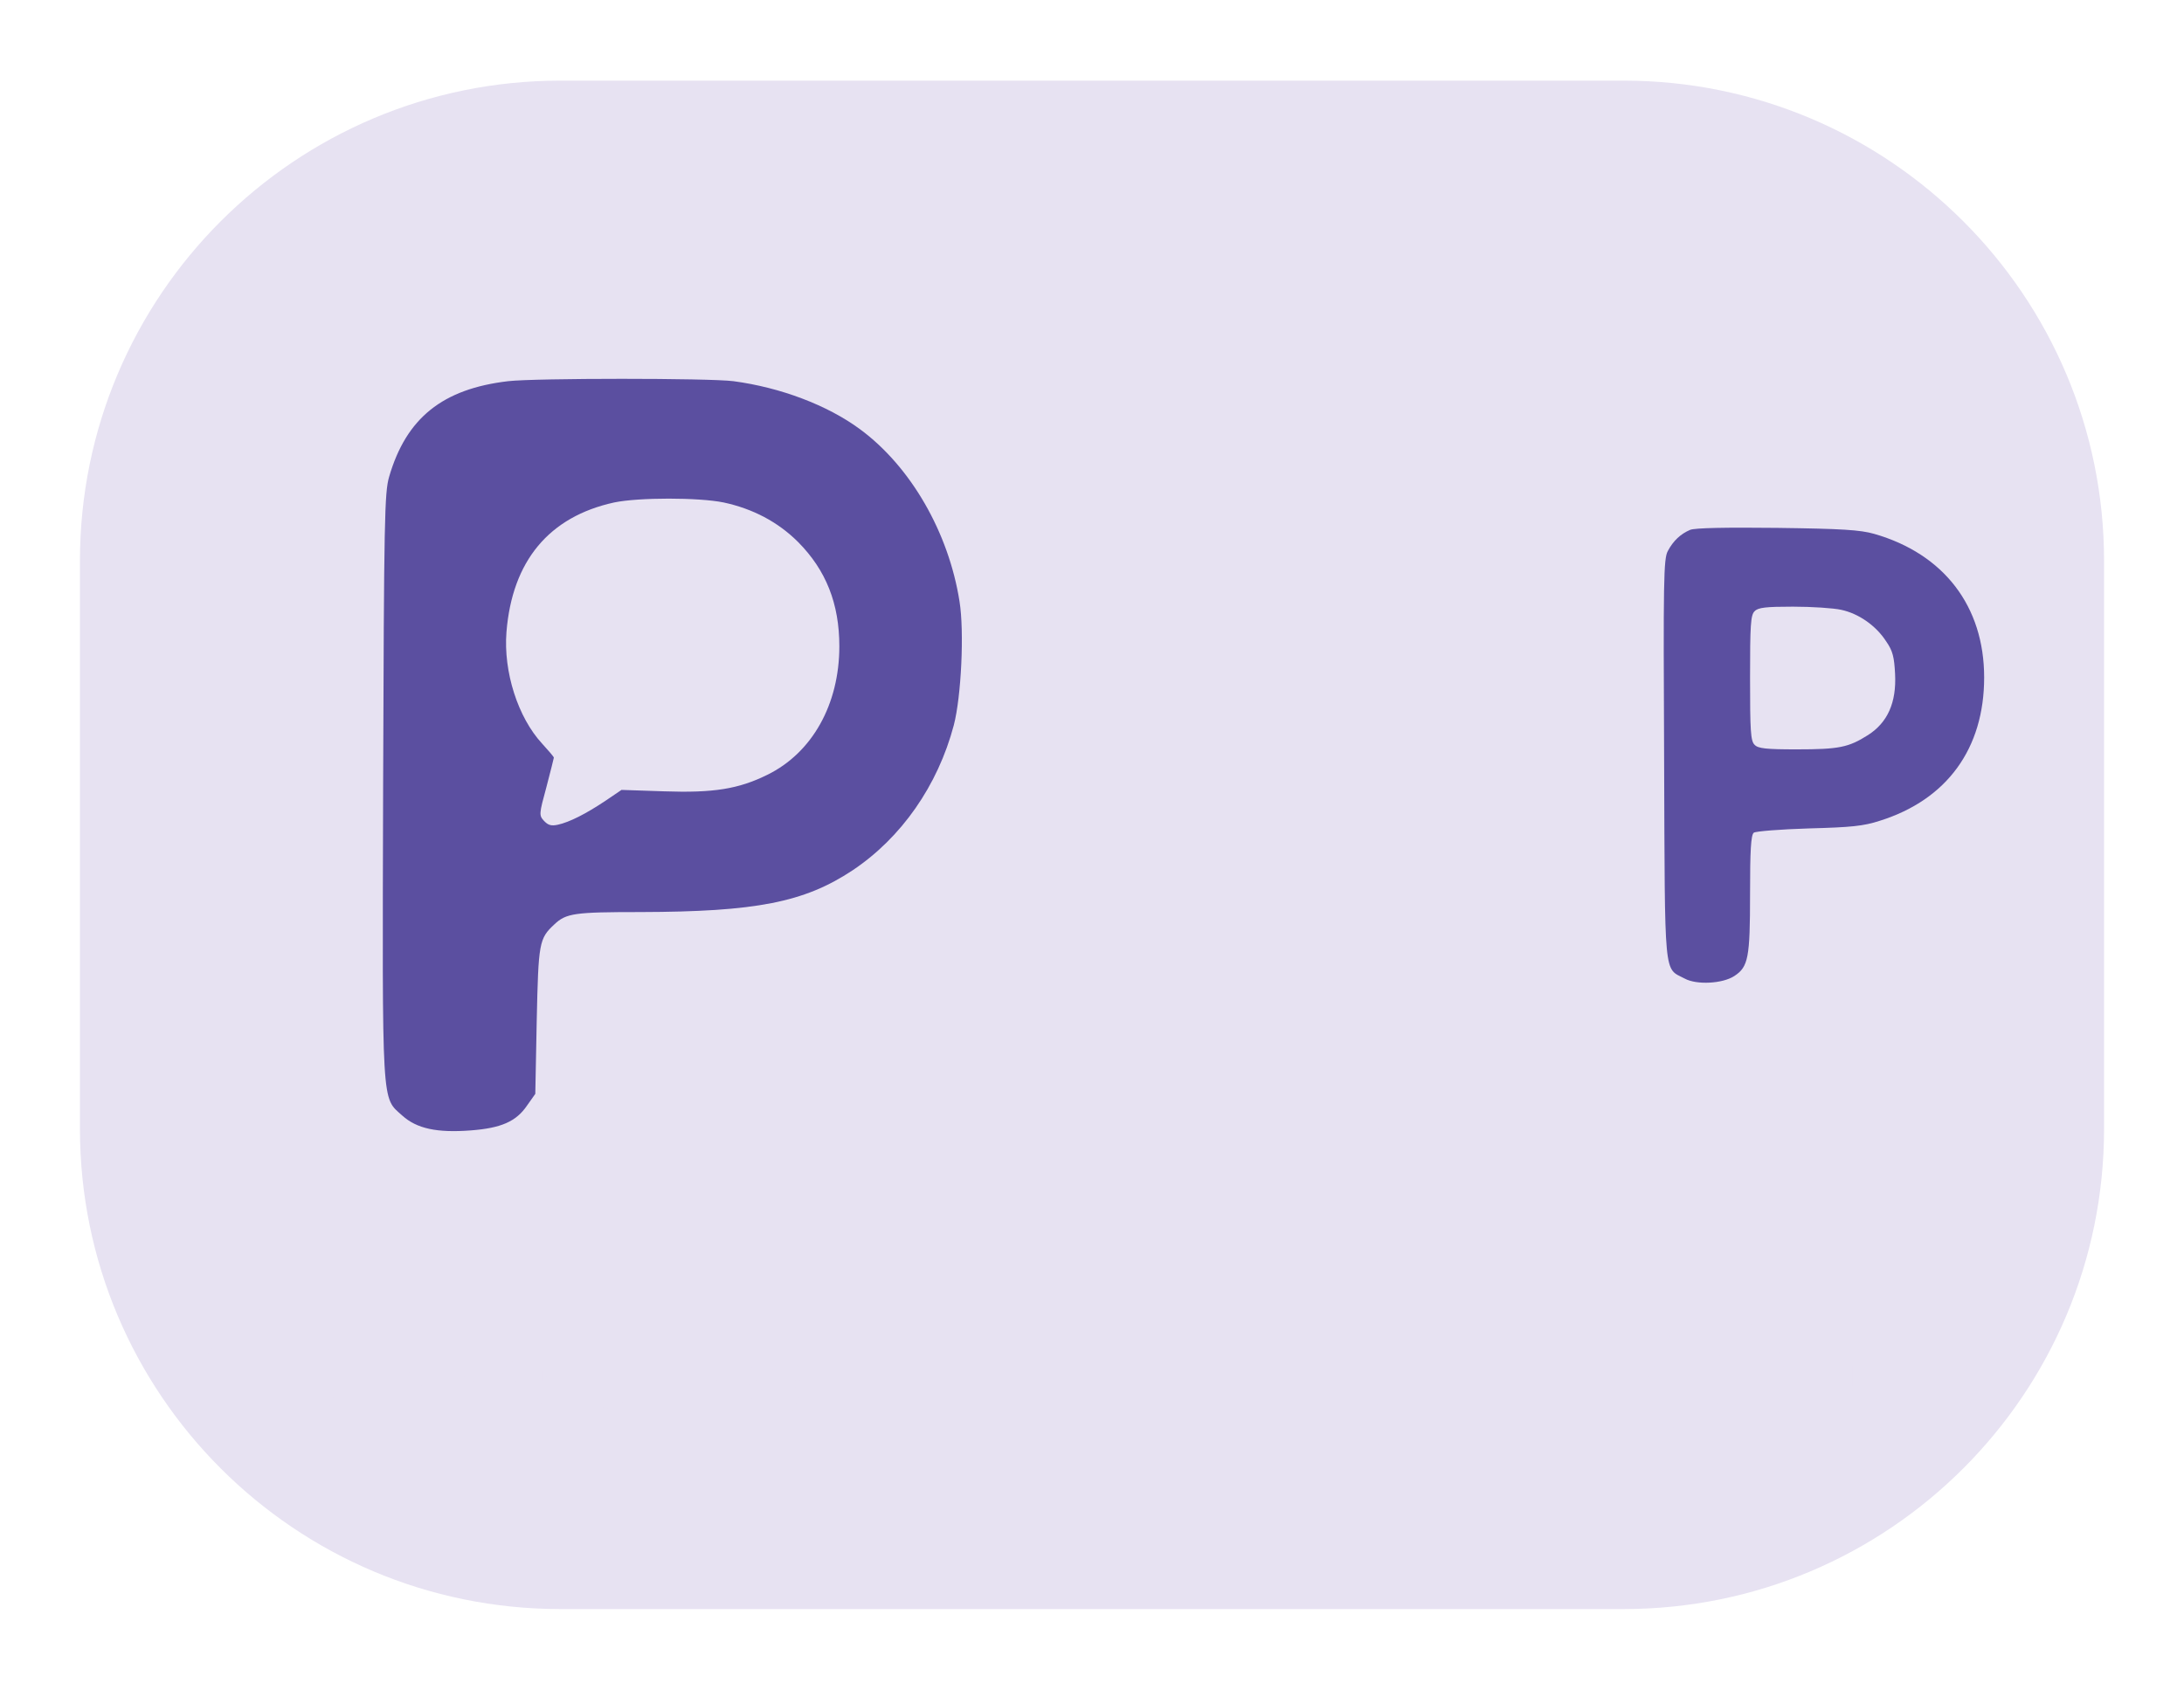
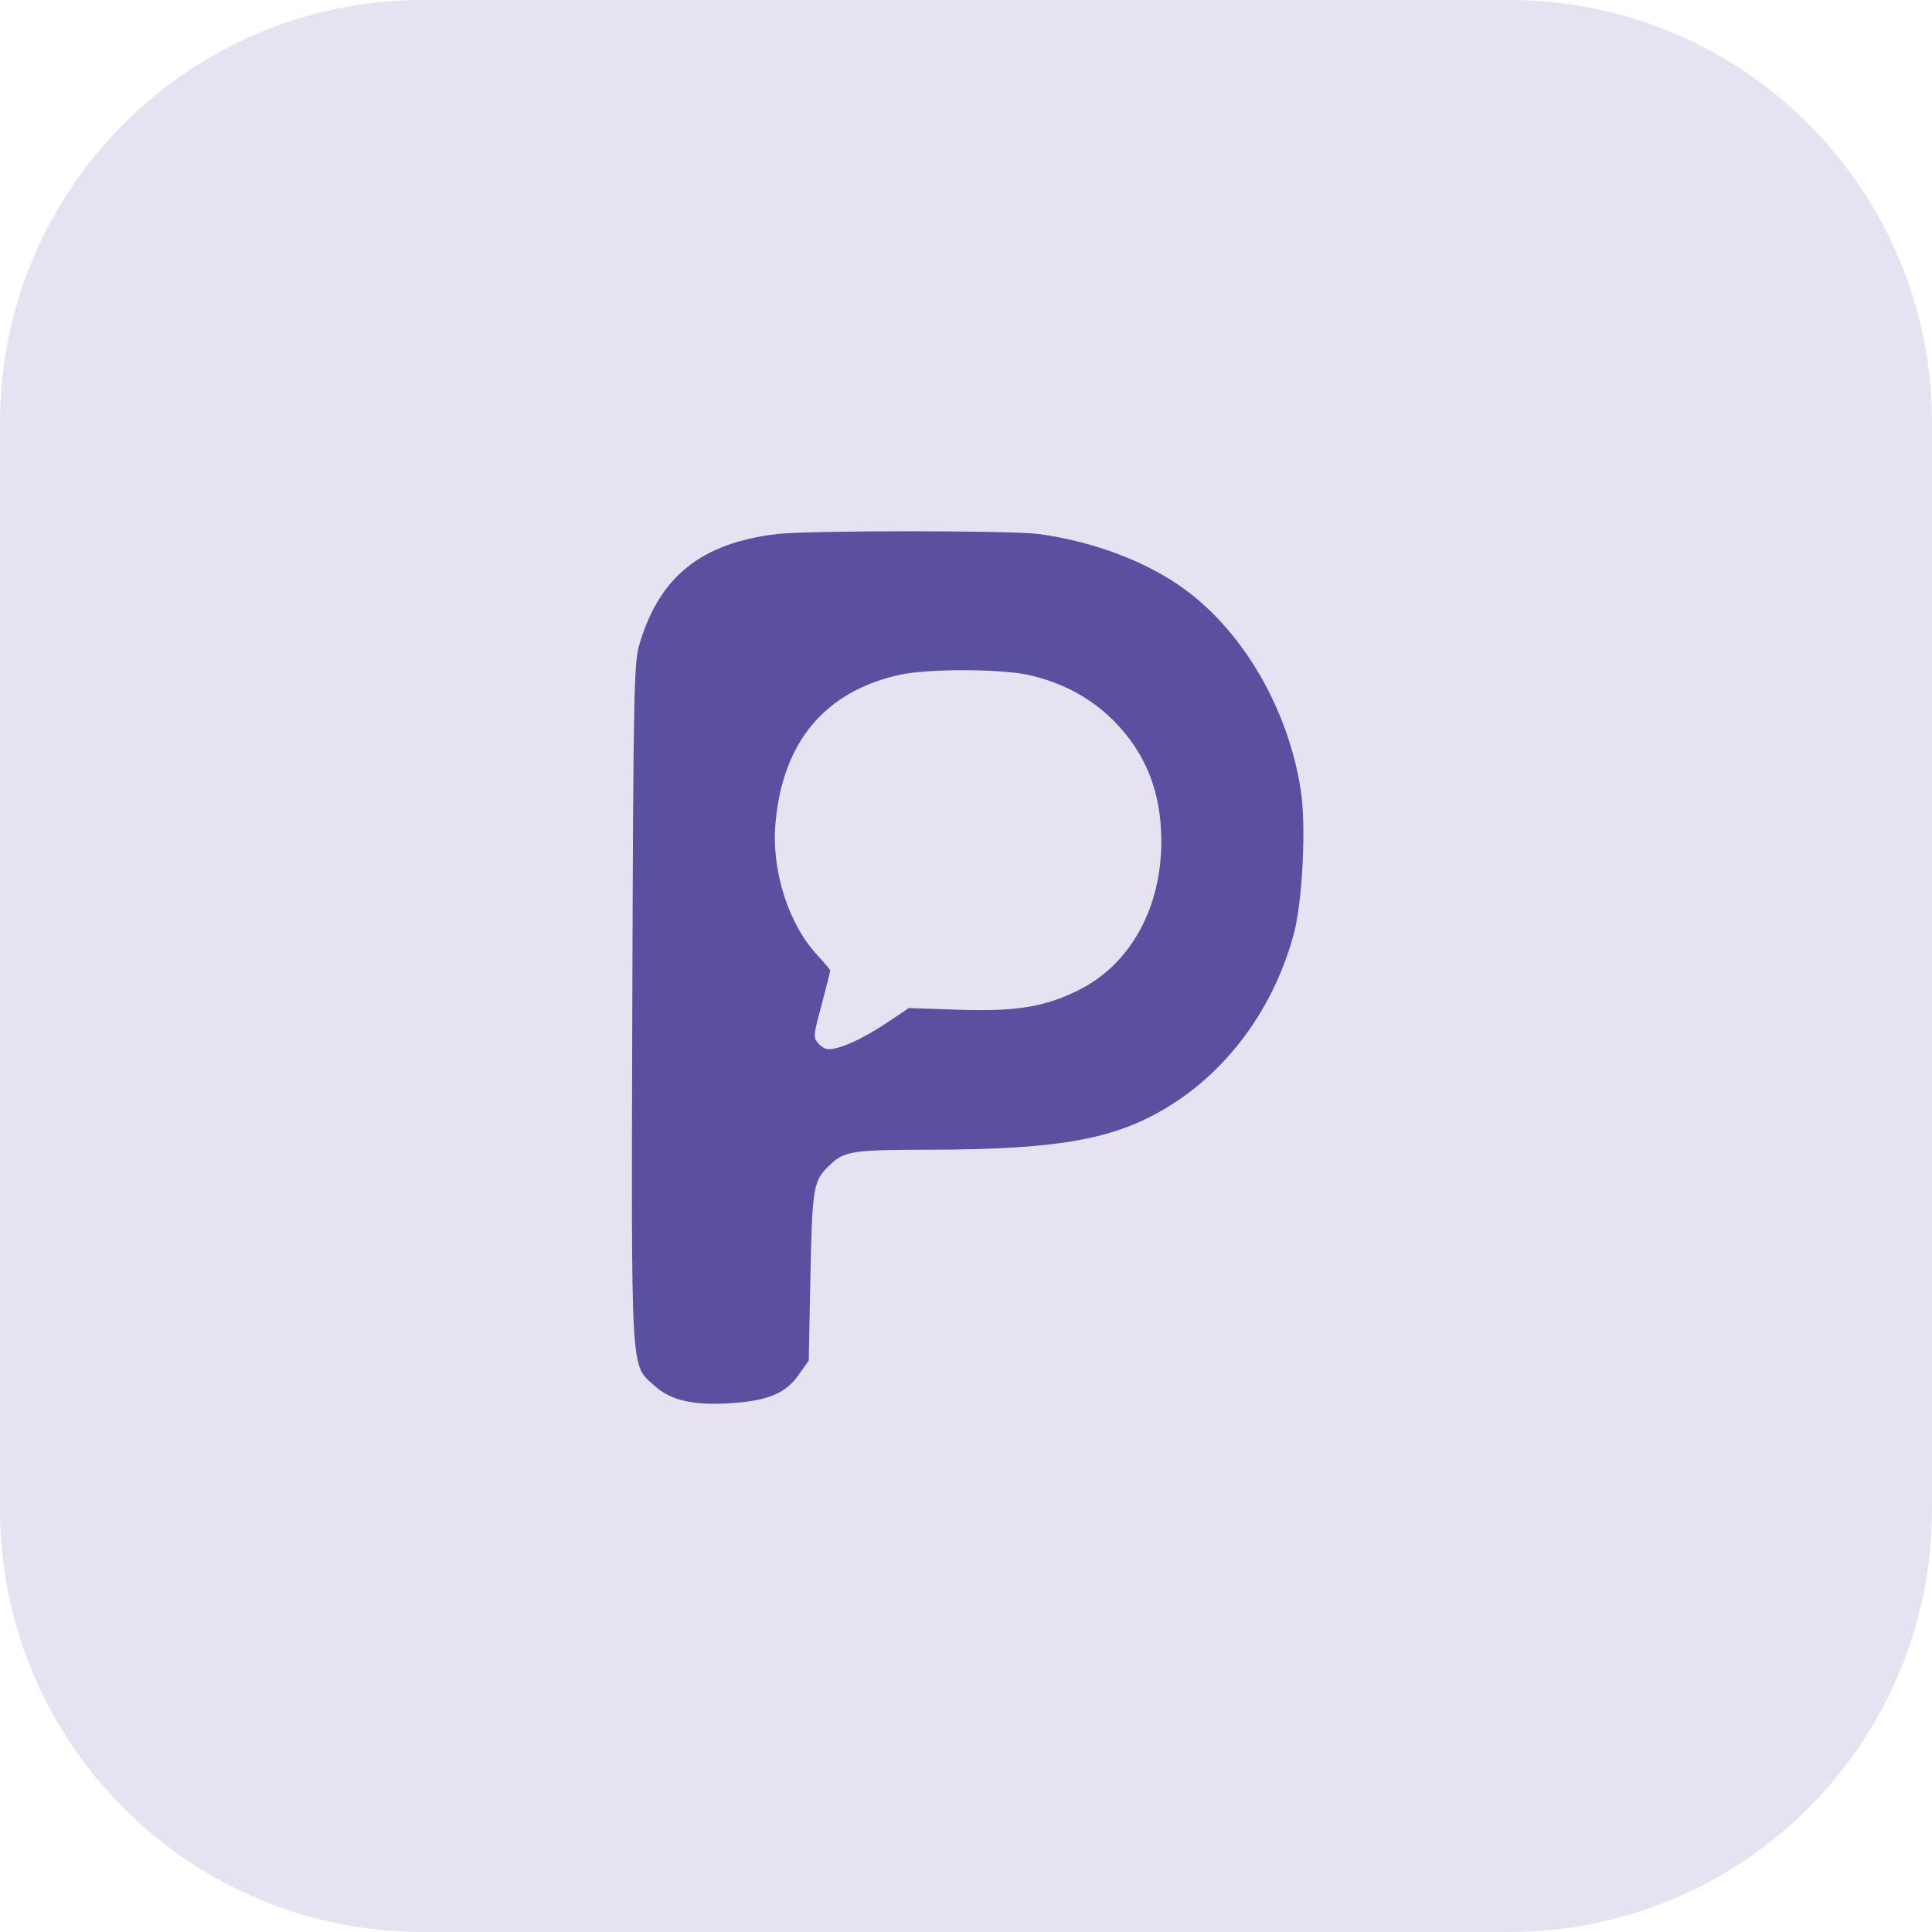
- <svg xmlns="http://www.w3.org/2000/svg" viewBox="76.0 3.7 765.0 591.5" width="765" height="592">
-   <rect x="104.0" y="31.7" width="709.0" height="535.5" rx="168.3" ry="168.3" fill="#E7E2F2" />
-   <g transform="translate(0,1024) scale(0.1,-0.1)" stroke="none">
-     <path fill="#E7E2F2" d="M5583 9480 c0 -25 2 -35 4 -22 2 12 2 32 0 45 -2 12 -4 2 -4 -23z" />
-     <path fill="#E7E2F2" d="M5583 9020 c0 -47 2 -66 4 -42 2 23 2 61 0 85 -2 23 -4 4 -4 -43z" />
-     <path fill="#5B4FA0" d="M2540 8870 c-230 -27 -357 -129 -417 -335 -16 -55 -18 -145 -21 -1078 -3 -1145 -6 -1094 67 -1160 51 -46 122 -61 240 -52 106 8 159 31 197 87 l29 41 5 256 c6 274 8 288 62 338 41 39 71 43 301 43 405 1 574 34 743 146 171 114 299 297 355 509 26 100 37 327 20 433 -38 242 -171 473 -349 604 -114 84 -278 146 -443 168 -86 11 -693 11 -789 0z m755 -425 c102 -22 190 -68 261 -139 97 -98 144 -215 144 -365 0 -203 -95 -373 -252 -450 -101 -50 -189 -64 -362 -58 l-149 5 -56 -38 c-69 -46 -126 -75 -167 -84 -23 -5 -34 -2 -49 14 -17 19 -17 23 9 118 14 54 26 101 26 103 0 3 -19 25 -41 49 -85 92 -136 252 -125 391 20 249 149 404 377 454 86 18 296 18 384 0z" />
-     <path fill="#E7E2F2" d="M5582 8845 c0 -16 2 -22 5 -12 2 9 2 23 0 30 -3 6 -5 -1 -5 -18z" />
-     <path fill="#E7E2F2" d="M5581 8394 c0 -11 3 -14 6 -6 3 7 2 16 -1 19 -3 4 -6 -2 -5 -13z" />
-     <path fill="#E7E2F2" d="M5582 8345 c0 -16 2 -22 5 -12 2 9 2 23 0 30 -3 6 -5 -1 -5 -18z" />
-     <path fill="#5B4FA0" d="M6680 8349 c-33 -14 -59 -38 -78 -74 -15 -27 -16 -103 -13 -730 3 -780 -2 -729 72 -768 42 -23 133 -18 174 9 49 32 55 64 55 287 0 152 3 207 13 215 6 5 93 12 192 15 149 4 192 8 250 27 235 74 365 253 365 502 0 249 -141 433 -385 503 -49 14 -113 18 -340 21 -180 2 -289 0 -305 -7z m529 -280 c61 -13 122 -55 158 -111 23 -33 28 -55 31 -114 5 -100 -26 -170 -95 -214 -68 -43 -101 -50 -250 -50 -106 0 -135 3 -147 16 -14 13 -16 49 -16 234 0 185 2 221 16 234 12 13 40 16 134 16 66 0 142 -5 169 -11z" />
-     <path fill="#E7E2F2" d="M5583 8195 c0 -33 2 -45 4 -27 2 18 2 45 0 60 -2 15 -4 0 -4 -33z" />
-     <path fill="#E7E2F2" d="M5583 8070 c0 -36 2 -50 4 -32 2 17 2 47 0 65 -2 17 -4 3 -4 -33z" />
-     <path fill="#E7E2F2" d="M5583 7505 c0 -27 2 -38 4 -22 2 15 2 37 0 50 -2 12 -4 0 -4 -28z" />
-     <path fill="#E7E2F2" d="M5582 7250 c0 -19 2 -27 5 -17 2 9 2 25 0 35 -3 9 -5 1 -5 -18z" />
-     <path fill="#E7E2F2" d="M5584 6860 c0 -113 2 -159 3 -102 2 56 2 148 0 205 -1 56 -3 10 -3 -103z" />
-     <path fill="#E7E2F2" d="M5582 6245 c0 -16 2 -22 5 -12 2 9 2 23 0 30 -3 6 -5 -1 -5 -18z" />
-     <path fill="#E7E2F2" d="M5583 5775 c0 -22 2 -30 4 -17 2 12 2 30 0 40 -3 9 -5 -1 -4 -23z" />
-     <path fill="#E7E2F2" d="M1635 5611 c-133 -35 -212 -173 -175 -306 18 -64 87 -139 147 -159 158 -54 301 34 328 201 14 90 -44 202 -127 244 -45 23 -127 32 -173 20z m177 -47 c102 -71 135 -184 84 -287 -46 -95 -160 -153 -253 -128 -163 44 -226 242 -118 368 52 61 106 85 182 81 50 -3 71 -10 105 -34z" />
-     <path fill="#E7E2F2" d="M1663 5463 c-29 -20 -32 -49 -4 -33 11 5 22 10 25 10 3 0 6 -38 6 -85 0 -69 3 -85 15 -85 12 0 15 18 15 105 0 94 -2 105 -17 104 -10 0 -28 -7 -40 -16z" />
-     <path fill="#E7E2F2" d="M6710 5611 c-116 -36 -187 -139 -178 -260 6 -78 46 -144 112 -186 44 -27 58 -30 125 -30 87 0 140 22 186 77 41 48 55 90 55 161 0 76 -34 154 -86 193 -58 45 -151 64 -214 45z m173 -40 c76 -49 125 -146 113 -223 -19 -117 -109 -198 -221 -198 -129 0 -225 93 -225 220 0 174 192 290 333 201z" />
-     <path fill="#E7E2F2" d="M6735 5478 c-34 -19 -47 -48 -21 -48 8 0 16 7 20 15 7 18 47 20 64 3 22 -22 12 -43 -48 -103 -32 -32 -57 -62 -54 -67 7 -12 144 -10 144 2 0 6 -20 10 -45 10 -25 0 -45 3 -45 6 0 4 20 29 45 55 53 56 58 88 19 118 -30 24 -50 26 -79 9z" />
-     <path fill="#E7E2F2" d="M2865 5417 c-8 -20 -15 -48 -15 -62 0 -30 28 -101 36 -92 3 3 1 14 -5 25 -6 12 -11 42 -11 67 0 25 5 55 11 67 6 11 8 22 5 25 -3 4 -13 -10 -21 -30z" />
-     <path fill="#E7E2F2" d="M3535 5435 c17 -44 17 -111 1 -150 -15 -36 -15 -39 -1 -24 35 35 38 152 4 183 -9 8 -10 6 -4 -9z" />
-     <path fill="#E7E2F2" d="M2153 5395 c4 -26 8 -62 9 -79 1 -18 4 -7 7 24 l6 55 23 -43 c12 -23 27 -40 31 -38 5 3 17 23 27 43 l19 38 3 -50 c5 -86 22 -76 22 13 0 47 -4 82 -10 82 -5 0 -21 -23 -36 -52 l-26 -51 -26 48 c-38 68 -57 72 -49 10z" />
-     <path fill="#E7E2F2" d="M2362 5360 c-16 -44 -26 -80 -21 -80 5 0 14 11 19 25 14 37 66 35 81 -2 7 -16 13 -23 16 -15 5 14 -46 152 -57 152 -4 0 -21 -36 -38 -80z m57 -2 c1 -12 -6 -18 -19 -18 -23 0 -26 20 -8 53 11 21 11 21 19 2 4 -11 8 -28 8 -37z" />
-     <path fill="#E7E2F2" d="M2500 5360 c0 -47 4 -80 10 -80 6 0 10 14 10 30 0 25 4 30 25 30 27 0 65 32 65 54 0 22 -40 46 -77 46 l-33 0 0 -80z m80 45 c17 -20 -3 -45 -36 -45 -20 0 -24 5 -24 30 0 25 4 30 24 30 13 0 29 -7 36 -15z" />
-     <path fill="#E7E2F2" d="M2640 5360 c0 -47 4 -80 10 -80 6 0 10 16 10 35 0 19 3 35 8 35 4 0 21 -17 39 -37 40 -49 52 -38 14 13 l-29 38 30 38 c38 48 25 49 -24 1 l-38 -37 0 37 c0 20 -4 37 -10 37 -6 0 -10 -33 -10 -80z" />
-     <path fill="#E7E2F2" d="M2943 5433 c-7 -2 -13 -12 -13 -20 0 -12 3 -13 14 -3 19 15 61 9 61 -10 0 -8 -10 -19 -22 -26 l-23 -11 26 -12 c16 -7 24 -18 22 -29 -4 -21 -44 -28 -64 -11 -8 6 -18 9 -22 5 -11 -12 29 -36 58 -36 14 0 31 5 38 12 14 14 16 58 3 58 -6 0 -7 16 -4 36 4 25 2 39 -8 45 -15 9 -46 11 -66 2z" />
-     <path fill="#E7E2F2" d="M3070 5360 c0 -46 3 -80 8 -76 7 8 9 13 11 46 1 16 8 20 41 20 39 0 40 -1 40 -35 0 -19 5 -35 10 -35 6 0 10 33 10 80 0 78 -16 112 -22 48 -3 -30 -6 -33 -40 -36 -32 -3 -38 0 -39 17 -2 33 -4 39 -11 47 -5 4 -8 -30 -8 -76z" />
-     <path fill="#E7E2F2" d="M3276 5432 c-5 -9 -56 -142 -56 -148 0 -14 19 0 28 21 16 34 56 34 78 0 27 -41 26 -23 -3 58 -25 73 -35 88 -47 69z m28 -64 c6 -25 4 -28 -20 -28 -21 0 -25 3 -19 18 4 9 10 25 12 35 7 22 18 11 27 -25z" />
-     <path fill="#E7E2F2" d="M3390 5395 c-3 -27 -2 -66 1 -85 l6 -35 2 32 c2 46 15 48 50 8 42 -48 60 -44 22 4 -17 21 -31 42 -31 46 0 3 12 22 26 41 15 19 22 34 16 34 -5 0 -22 -16 -36 -35 -15 -19 -31 -35 -36 -35 -5 0 -10 17 -12 38 -3 35 -4 34 -8 -13z" />
-     <path fill="#E7E2F2" d="M7239 5438 c-8 -25 -8 -147 0 -152 8 -5 11 15 11 63 l0 71 40 0 40 0 0 -70 c0 -40 4 -70 10 -70 6 0 10 33 10 80 l0 80 -55 0 c-30 0 -55 -1 -56 -2z" />
-     <path fill="#E7E2F2" d="M7409 5421 c-18 -14 -24 -29 -24 -61 0 -32 6 -47 24 -61 48 -39 111 -9 111 52 0 77 -57 114 -111 70z m79 -13 c7 -7 12 -28 12 -48 0 -43 -14 -60 -50 -60 -45 0 -61 65 -28 108 13 15 50 16 66 0z" />
-     <path fill="#E7E2F2" d="M7570 5381 c0 -42 -5 -64 -16 -76 -19 -18 -14 -28 8 -20 17 7 28 47 28 101 0 31 3 34 30 34 l30 0 0 -72 c0 -50 3 -69 10 -62 6 6 10 41 8 80 l-3 69 -47 3 -48 3 0 -60z" />
-     <path fill="#E7E2F2" d="M5584 5130 c0 -157 2 -221 3 -142 2 78 2 206 0 285 -1 78 -3 14 -3 -143z" />
-   </g>
+ <svg xmlns="http://www.w3.org/2000/svg" viewBox="0 0 256 256" width="256" height="256">
+   <rect width="256" height="256" rx="56" ry="56" fill="#E7E2F2" />
+   <svg x="44" y="44" width="168" height="168" viewBox="119.5 76 383 383">
+     <g transform="translate(0,1024) scale(0.1,-0.1)" stroke="none">
+       <path fill="#F7F3EC" d="M5583 9480 c0 -25 2 -35 4 -22 2 12 2 32 0 45 -2 12 -4 2 -4 -23z" />
+       <path fill="#F7F3EC" d="M5583 9020 c0 -47 2 -66 4 -42 2 23 2 61 0 85 -2 23 -4 4 -4 -43z" />
+       <path fill="#5B4FA0" d="M2540 8870 c-230 -27 -357 -129 -417 -335 -16 -55 -18 -145 -21 -1078 -3 -1145 -6 -1094 67 -1160 51 -46 122 -61 240 -52 106 8 159 31 197 87 l29 41 5 256 c6 274 8 288 62 338 41 39 71 43 301 43 405 1 574 34 743 146 171 114 299 297 355 509 26 100 37 327 20 433 -38 242 -171 473 -349 604 -114 84 -278 146 -443 168 -86 11 -693 11 -789 0z m755 -425 c102 -22 190 -68 261 -139 97 -98 144 -215 144 -365 0 -203 -95 -373 -252 -450 -101 -50 -189 -64 -362 -58 l-149 5 -56 -38 c-69 -46 -126 -75 -167 -84 -23 -5 -34 -2 -49 14 -17 19 -17 23 9 118 14 54 26 101 26 103 0 3 -19 25 -41 49 -85 92 -136 252 -125 391 20 249 149 404 377 454 86 18 296 18 384 0z" />
+       <path fill="#F7F3EC" d="M5582 8845 c0 -16 2 -22 5 -12 2 9 2 23 0 30 -3 6 -5 -1 -5 -18z" />
+       <path fill="#F7F3EC" d="M5581 8394 c0 -11 3 -14 6 -6 3 7 2 16 -1 19 -3 4 -6 -2 -5 -13z" />
+       <path fill="#F7F3EC" d="M5582 8345 c0 -16 2 -22 5 -12 2 9 2 23 0 30 -3 6 -5 -1 -5 -18z" />
+       <path fill="#5B4FA0" d="M6680 8349 c-33 -14 -59 -38 -78 -74 -15 -27 -16 -103 -13 -730 3 -780 -2 -729 72 -768 42 -23 133 -18 174 9 49 32 55 64 55 287 0 152 3 207 13 215 6 5 93 12 192 15 149 4 192 8 250 27 235 74 365 253 365 502 0 249 -141 433 -385 503 -49 14 -113 18 -340 21 -180 2 -289 0 -305 -7z m529 -280 c61 -13 122 -55 158 -111 23 -33 28 -55 31 -114 5 -100 -26 -170 -95 -214 -68 -43 -101 -50 -250 -50 -106 0 -135 3 -147 16 -14 13 -16 49 -16 234 0 185 2 221 16 234 12 13 40 16 134 16 66 0 142 -5 169 -11z" />
+       <path fill="#F7F3EC" d="M5583 8195 c0 -33 2 -45 4 -27 2 18 2 45 0 60 -2 15 -4 0 -4 -33z" />
+       <path fill="#F7F3EC" d="M5583 8070 c0 -36 2 -50 4 -32 2 17 2 47 0 65 -2 17 -4 3 -4 -33z" />
+       <path fill="#F7F3EC" d="M5583 7505 c0 -27 2 -38 4 -22 2 15 2 37 0 50 -2 12 -4 0 -4 -28z" />
+       <path fill="#F7F3EC" d="M5582 7250 c0 -19 2 -27 5 -17 2 9 2 25 0 35 -3 9 -5 1 -5 -18z" />
+       <path fill="#F7F3EC" d="M5584 6860 c0 -113 2 -159 3 -102 2 56 2 148 0 205 -1 56 -3 10 -3 -103z" />
+       <path fill="#F7F3EC" d="M5582 6245 c0 -16 2 -22 5 -12 2 9 2 23 0 30 -3 6 -5 -1 -5 -18z" />
+       <path fill="#F7F3EC" d="M5583 5775 c0 -22 2 -30 4 -17 2 12 2 30 0 40 -3 9 -5 -1 -4 -23z" />
+       <path fill="#F7F3EC" d="M1635 5611 c-133 -35 -212 -173 -175 -306 18 -64 87 -139 147 -159 158 -54 301 34 328 201 14 90 -44 202 -127 244 -45 23 -127 32 -173 20z m177 -47 c102 -71 135 -184 84 -287 -46 -95 -160 -153 -253 -128 -163 44 -226 242 -118 368 52 61 106 85 182 81 50 -3 71 -10 105 -34z" />
+       <path fill="#F7F3EC" d="M1663 5463 c-29 -20 -32 -49 -4 -33 11 5 22 10 25 10 3 0 6 -38 6 -85 0 -69 3 -85 15 -85 12 0 15 18 15 105 0 94 -2 105 -17 104 -10 0 -28 -7 -40 -16z" />
+       <path fill="#F7F3EC" d="M6710 5611 c-116 -36 -187 -139 -178 -260 6 -78 46 -144 112 -186 44 -27 58 -30 125 -30 87 0 140 22 186 77 41 48 55 90 55 161 0 76 -34 154 -86 193 -58 45 -151 64 -214 45z m173 -40 c76 -49 125 -146 113 -223 -19 -117 -109 -198 -221 -198 -129 0 -225 93 -225 220 0 174 192 290 333 201z" />
+       <path fill="#F7F3EC" d="M6735 5478 c-34 -19 -47 -48 -21 -48 8 0 16 7 20 15 7 18 47 20 64 3 22 -22 12 -43 -48 -103 -32 -32 -57 -62 -54 -67 7 -12 144 -10 144 2 0 6 -20 10 -45 10 -25 0 -45 3 -45 6 0 4 20 29 45 55 53 56 58 88 19 118 -30 24 -50 26 -79 9z" />
+       <path fill="#F7F3EC" d="M2865 5417 c-8 -20 -15 -48 -15 -62 0 -30 28 -101 36 -92 3 3 1 14 -5 25 -6 12 -11 42 -11 67 0 25 5 55 11 67 6 11 8 22 5 25 -3 4 -13 -10 -21 -30z" />
+       <path fill="#F7F3EC" d="M3535 5435 c17 -44 17 -111 1 -150 -15 -36 -15 -39 -1 -24 35 35 38 152 4 183 -9 8 -10 6 -4 -9z" />
+       <path fill="#F7F3EC" d="M2153 5395 c4 -26 8 -62 9 -79 1 -18 4 -7 7 24 l6 55 23 -43 c12 -23 27 -40 31 -38 5 3 17 23 27 43 l19 38 3 -50 c5 -86 22 -76 22 13 0 47 -4 82 -10 82 -5 0 -21 -23 -36 -52 l-26 -51 -26 48 c-38 68 -57 72 -49 10z" />
+       <path fill="#F7F3EC" d="M2362 5360 c-16 -44 -26 -80 -21 -80 5 0 14 11 19 25 14 37 66 35 81 -2 7 -16 13 -23 16 -15 5 14 -46 152 -57 152 -4 0 -21 -36 -38 -80z m57 -2 c1 -12 -6 -18 -19 -18 -23 0 -26 20 -8 53 11 21 11 21 19 2 4 -11 8 -28 8 -37z" />
+       <path fill="#F7F3EC" d="M2500 5360 c0 -47 4 -80 10 -80 6 0 10 14 10 30 0 25 4 30 25 30 27 0 65 32 65 54 0 22 -40 46 -77 46 l-33 0 0 -80z m80 45 c17 -20 -3 -45 -36 -45 -20 0 -24 5 -24 30 0 25 4 30 24 30 13 0 29 -7 36 -15z" />
+       <path fill="#F7F3EC" d="M2640 5360 c0 -47 4 -80 10 -80 6 0 10 16 10 35 0 19 3 35 8 35 4 0 21 -17 39 -37 40 -49 52 -38 14 13 l-29 38 30 38 c38 48 25 49 -24 1 l-38 -37 0 37 c0 20 -4 37 -10 37 -6 0 -10 -33 -10 -80z" />
+       <path fill="#F7F3EC" d="M2943 5433 c-7 -2 -13 -12 -13 -20 0 -12 3 -13 14 -3 19 15 61 9 61 -10 0 -8 -10 -19 -22 -26 l-23 -11 26 -12 c16 -7 24 -18 22 -29 -4 -21 -44 -28 -64 -11 -8 6 -18 9 -22 5 -11 -12 29 -36 58 -36 14 0 31 5 38 12 14 14 16 58 3 58 -6 0 -7 16 -4 36 4 25 2 39 -8 45 -15 9 -46 11 -66 2z" />
+       <path fill="#F7F3EC" d="M3070 5360 c0 -46 3 -80 8 -76 7 8 9 13 11 46 1 16 8 20 41 20 39 0 40 -1 40 -35 0 -19 5 -35 10 -35 6 0 10 33 10 80 0 78 -16 112 -22 48 -3 -30 -6 -33 -40 -36 -32 -3 -38 0 -39 17 -2 33 -4 39 -11 47 -5 4 -8 -30 -8 -76z" />
+       <path fill="#F7F3EC" d="M3276 5432 c-5 -9 -56 -142 -56 -148 0 -14 19 0 28 21 16 34 56 34 78 0 27 -41 26 -23 -3 58 -25 73 -35 88 -47 69z m28 -64 c6 -25 4 -28 -20 -28 -21 0 -25 3 -19 18 4 9 10 25 12 35 7 22 18 11 27 -25z" />
+       <path fill="#F7F3EC" d="M3390 5395 c-3 -27 -2 -66 1 -85 l6 -35 2 32 c2 46 15 48 50 8 42 -48 60 -44 22 4 -17 21 -31 42 -31 46 0 3 12 22 26 41 15 19 22 34 16 34 -5 0 -22 -16 -36 -35 -15 -19 -31 -35 -36 -35 -5 0 -10 17 -12 38 -3 35 -4 34 -8 -13z" />
+       <path fill="#F7F3EC" d="M7239 5438 c-8 -25 -8 -147 0 -152 8 -5 11 15 11 63 l0 71 40 0 40 0 0 -70 c0 -40 4 -70 10 -70 6 0 10 33 10 80 l0 80 -55 0 c-30 0 -55 -1 -56 -2z" />
+       <path fill="#F7F3EC" d="M7409 5421 c-18 -14 -24 -29 -24 -61 0 -32 6 -47 24 -61 48 -39 111 -9 111 52 0 77 -57 114 -111 70z m79 -13 c7 -7 12 -28 12 -48 0 -43 -14 -60 -50 -60 -45 0 -61 65 -28 108 13 15 50 16 66 0z" />
+       <path fill="#F7F3EC" d="M7570 5381 c0 -42 -5 -64 -16 -76 -19 -18 -14 -28 8 -20 17 7 28 47 28 101 0 31 3 34 30 34 l30 0 0 -72 c0 -50 3 -69 10 -62 6 6 10 41 8 80 l-3 69 -47 3 -48 3 0 -60z" />
+       <path fill="#F7F3EC" d="M5584 5130 c0 -157 2 -221 3 -142 2 78 2 206 0 285 -1 78 -3 14 -3 -143z" />
+     </g>
+   </svg>
</svg>
